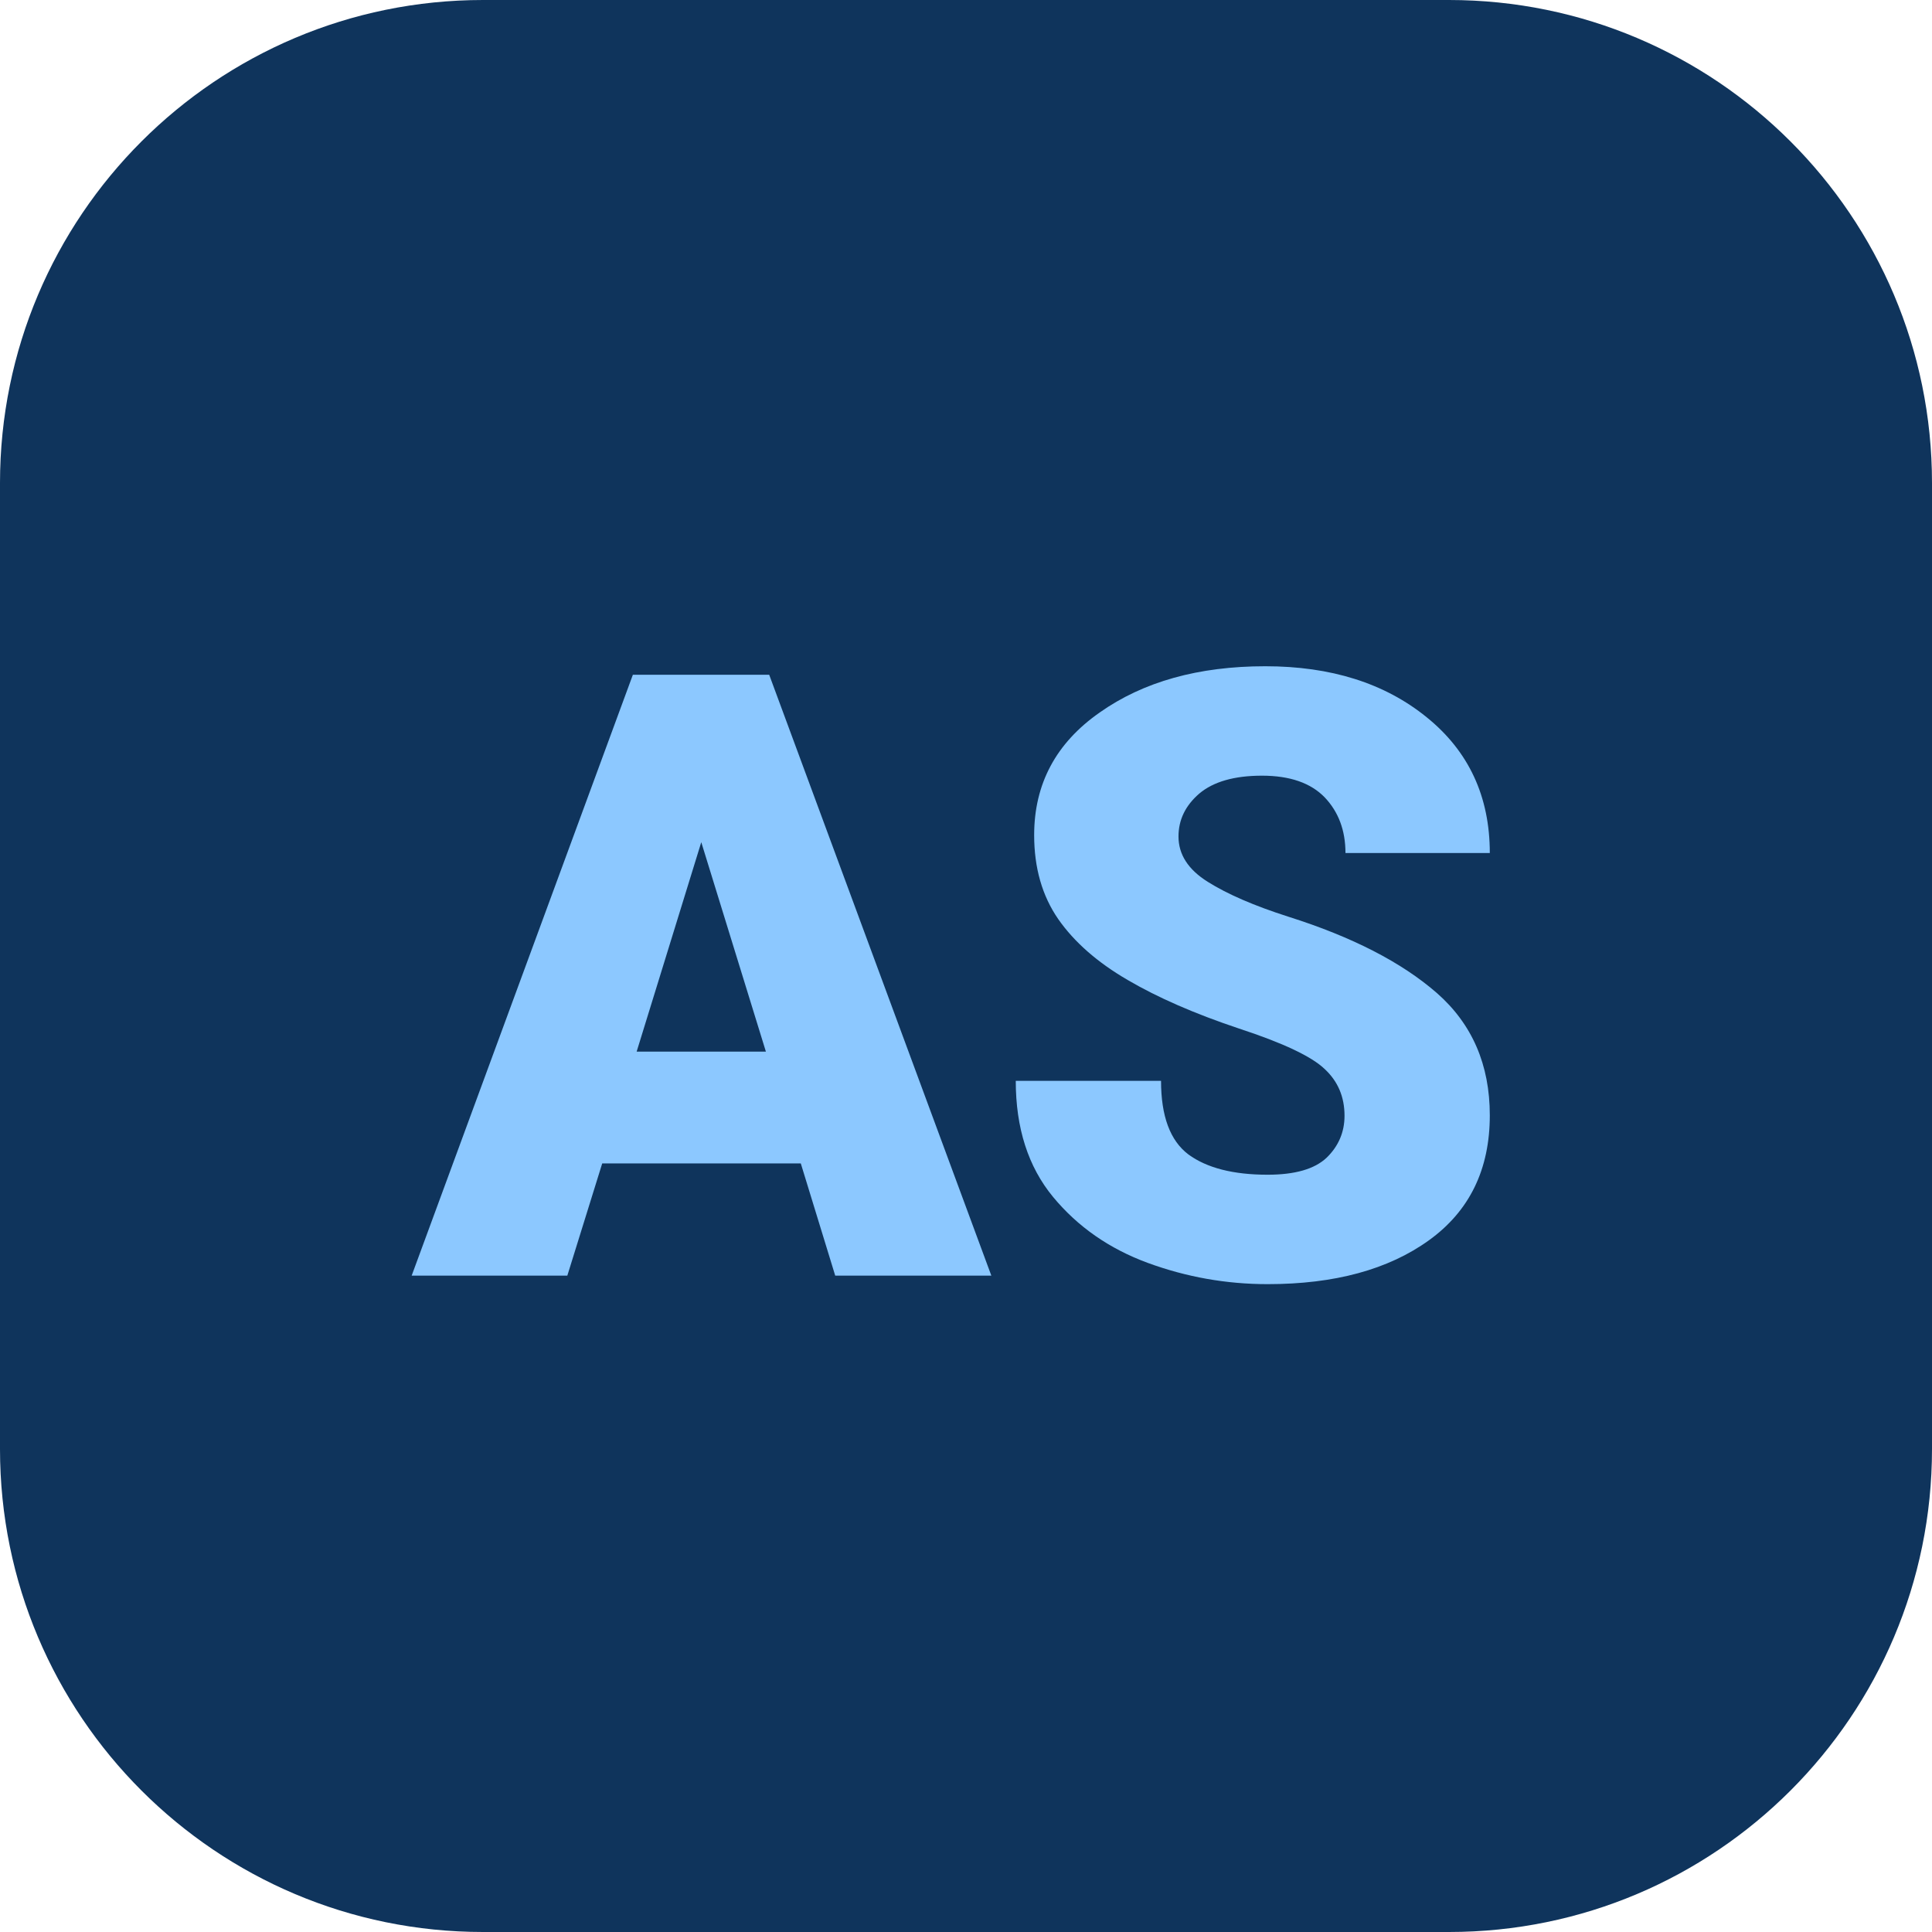
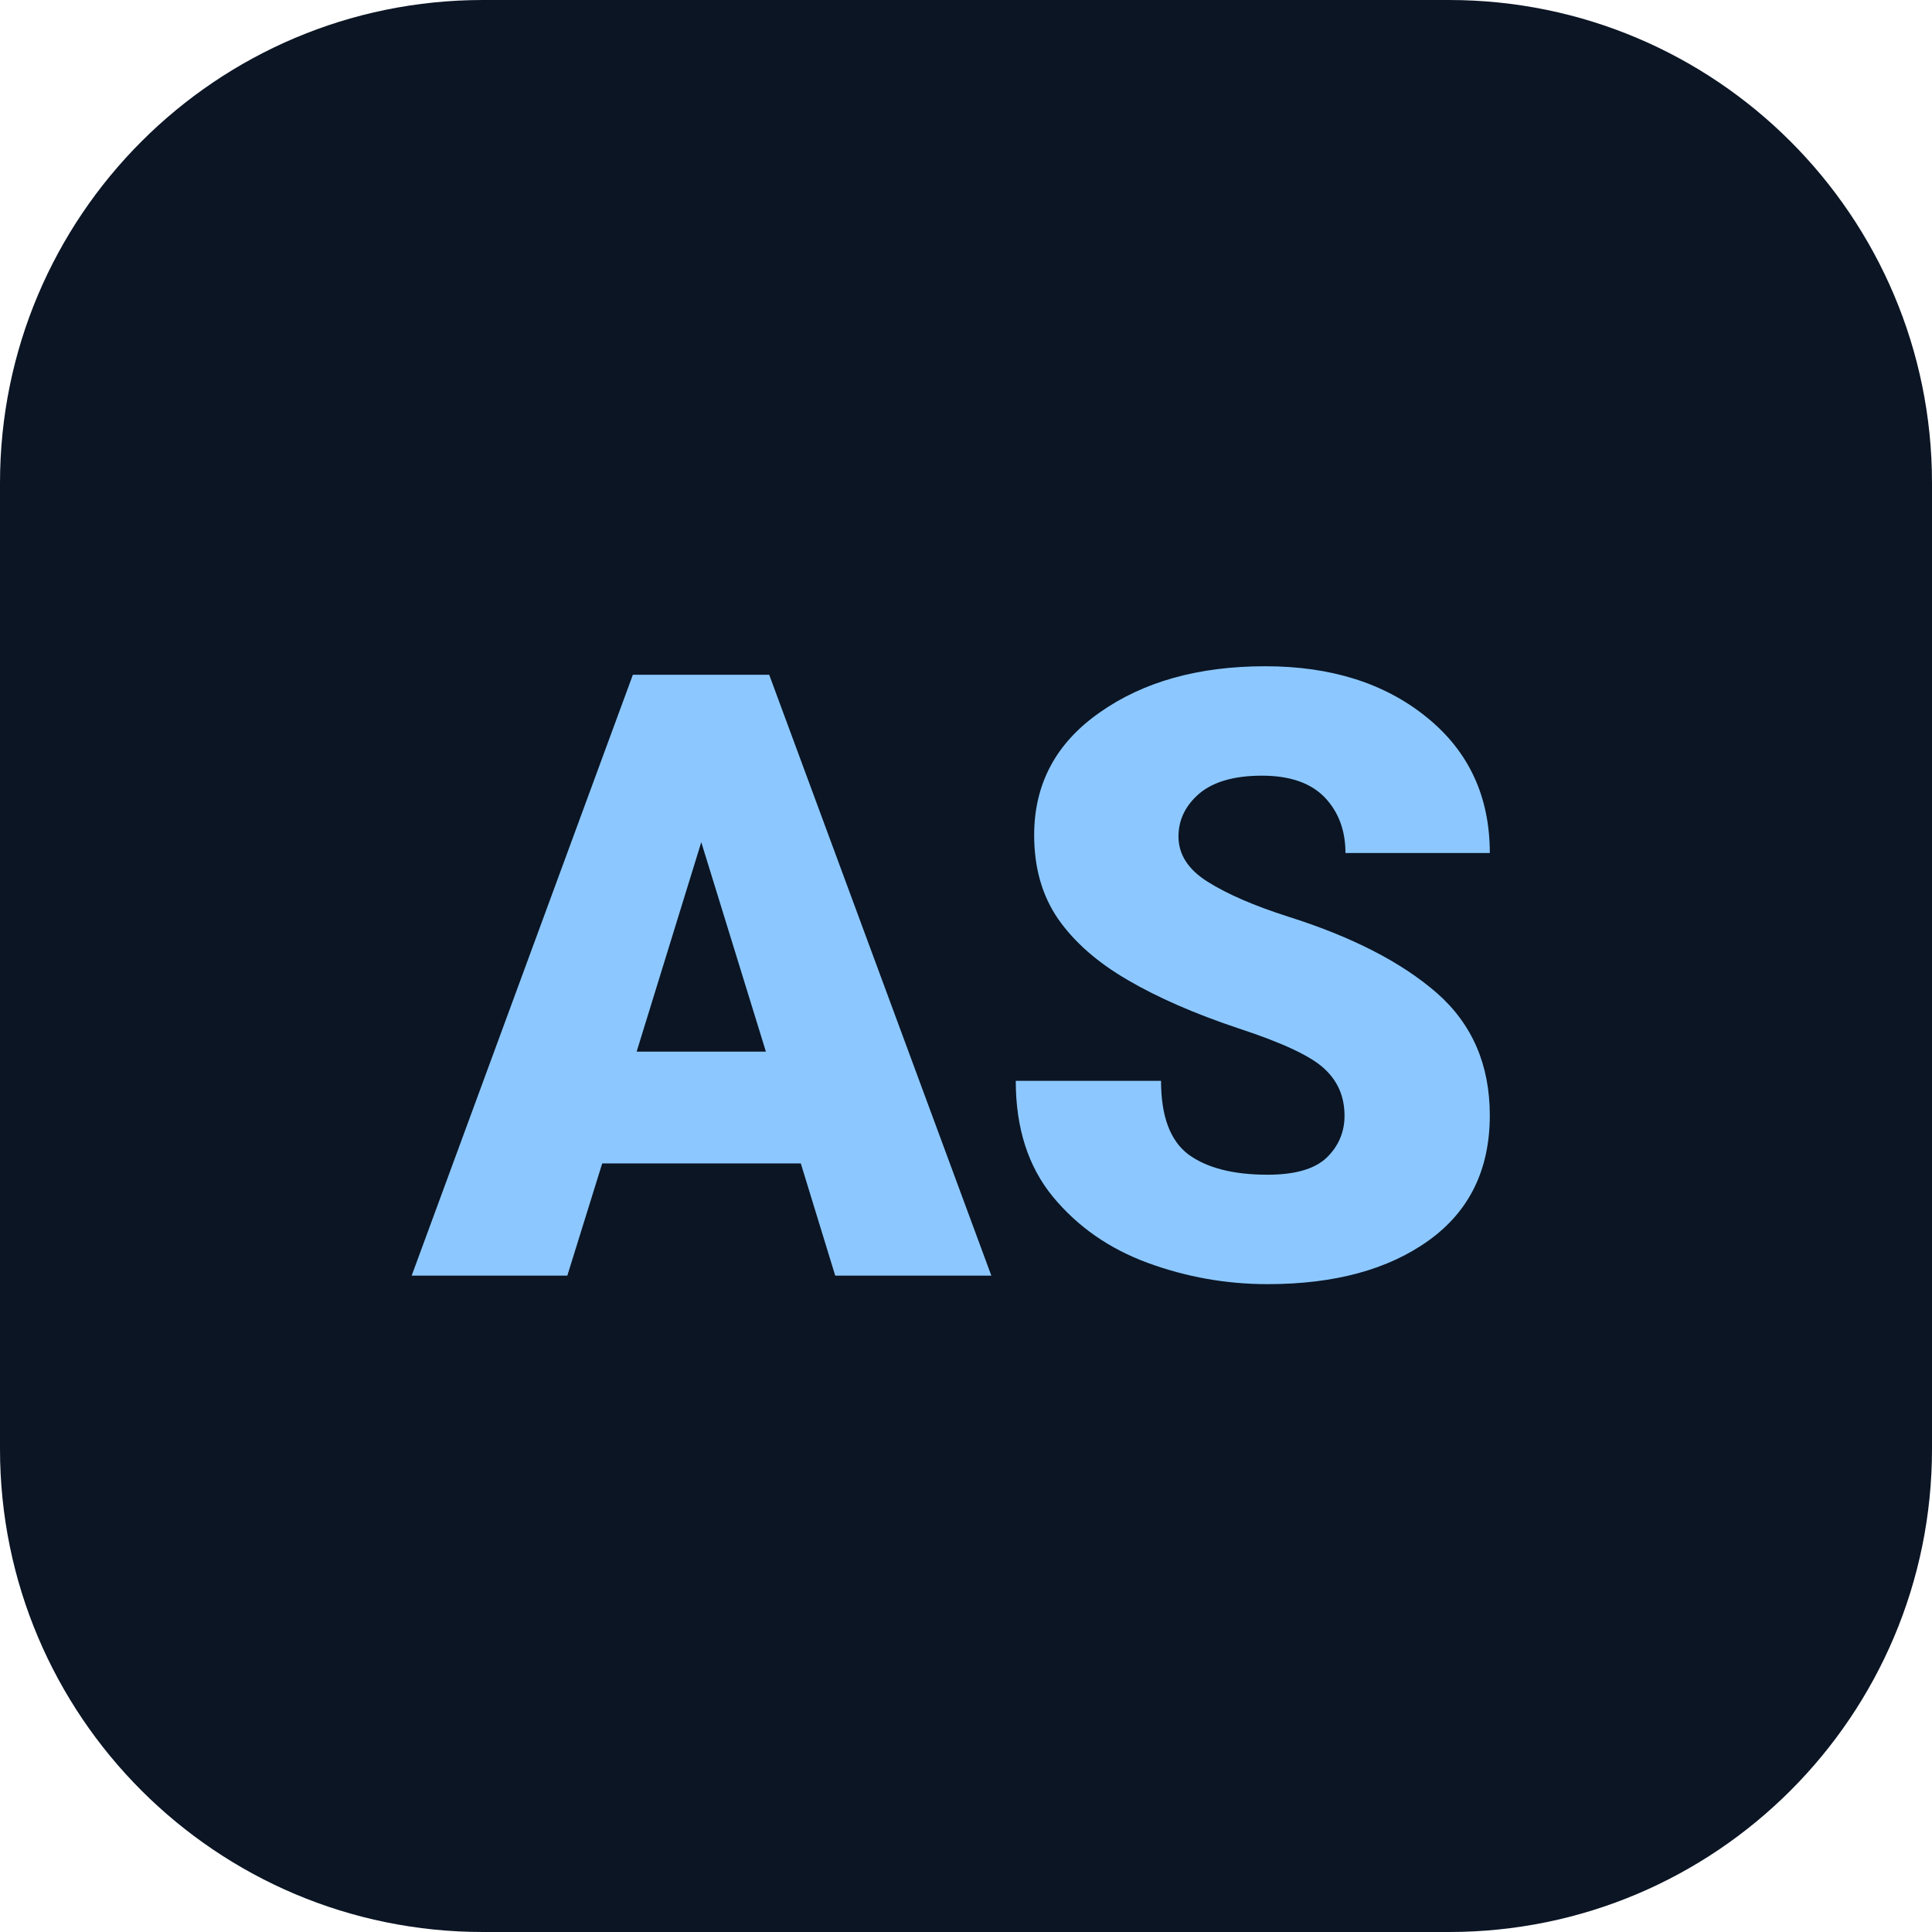
<svg xmlns="http://www.w3.org/2000/svg" width="64" height="64" viewBox="0 0 64 64">
-   <rect x="0" y="0" width="64" height="64" rx="16" fill="#0f345c" />
+   <rect x="0" y="0" width="64" height="64" rx="16" fill="#0b1524" />
  <text x="50%" y="54%" font-family="system-ui, -apple-system, BlinkMacSystemFont, 'Segoe UI', Roboto, sans-serif" font-size="28" font-weight="800" fill="#8cc8ff" text-anchor="middle" dominant-baseline="middle">AS</text>
</svg>
